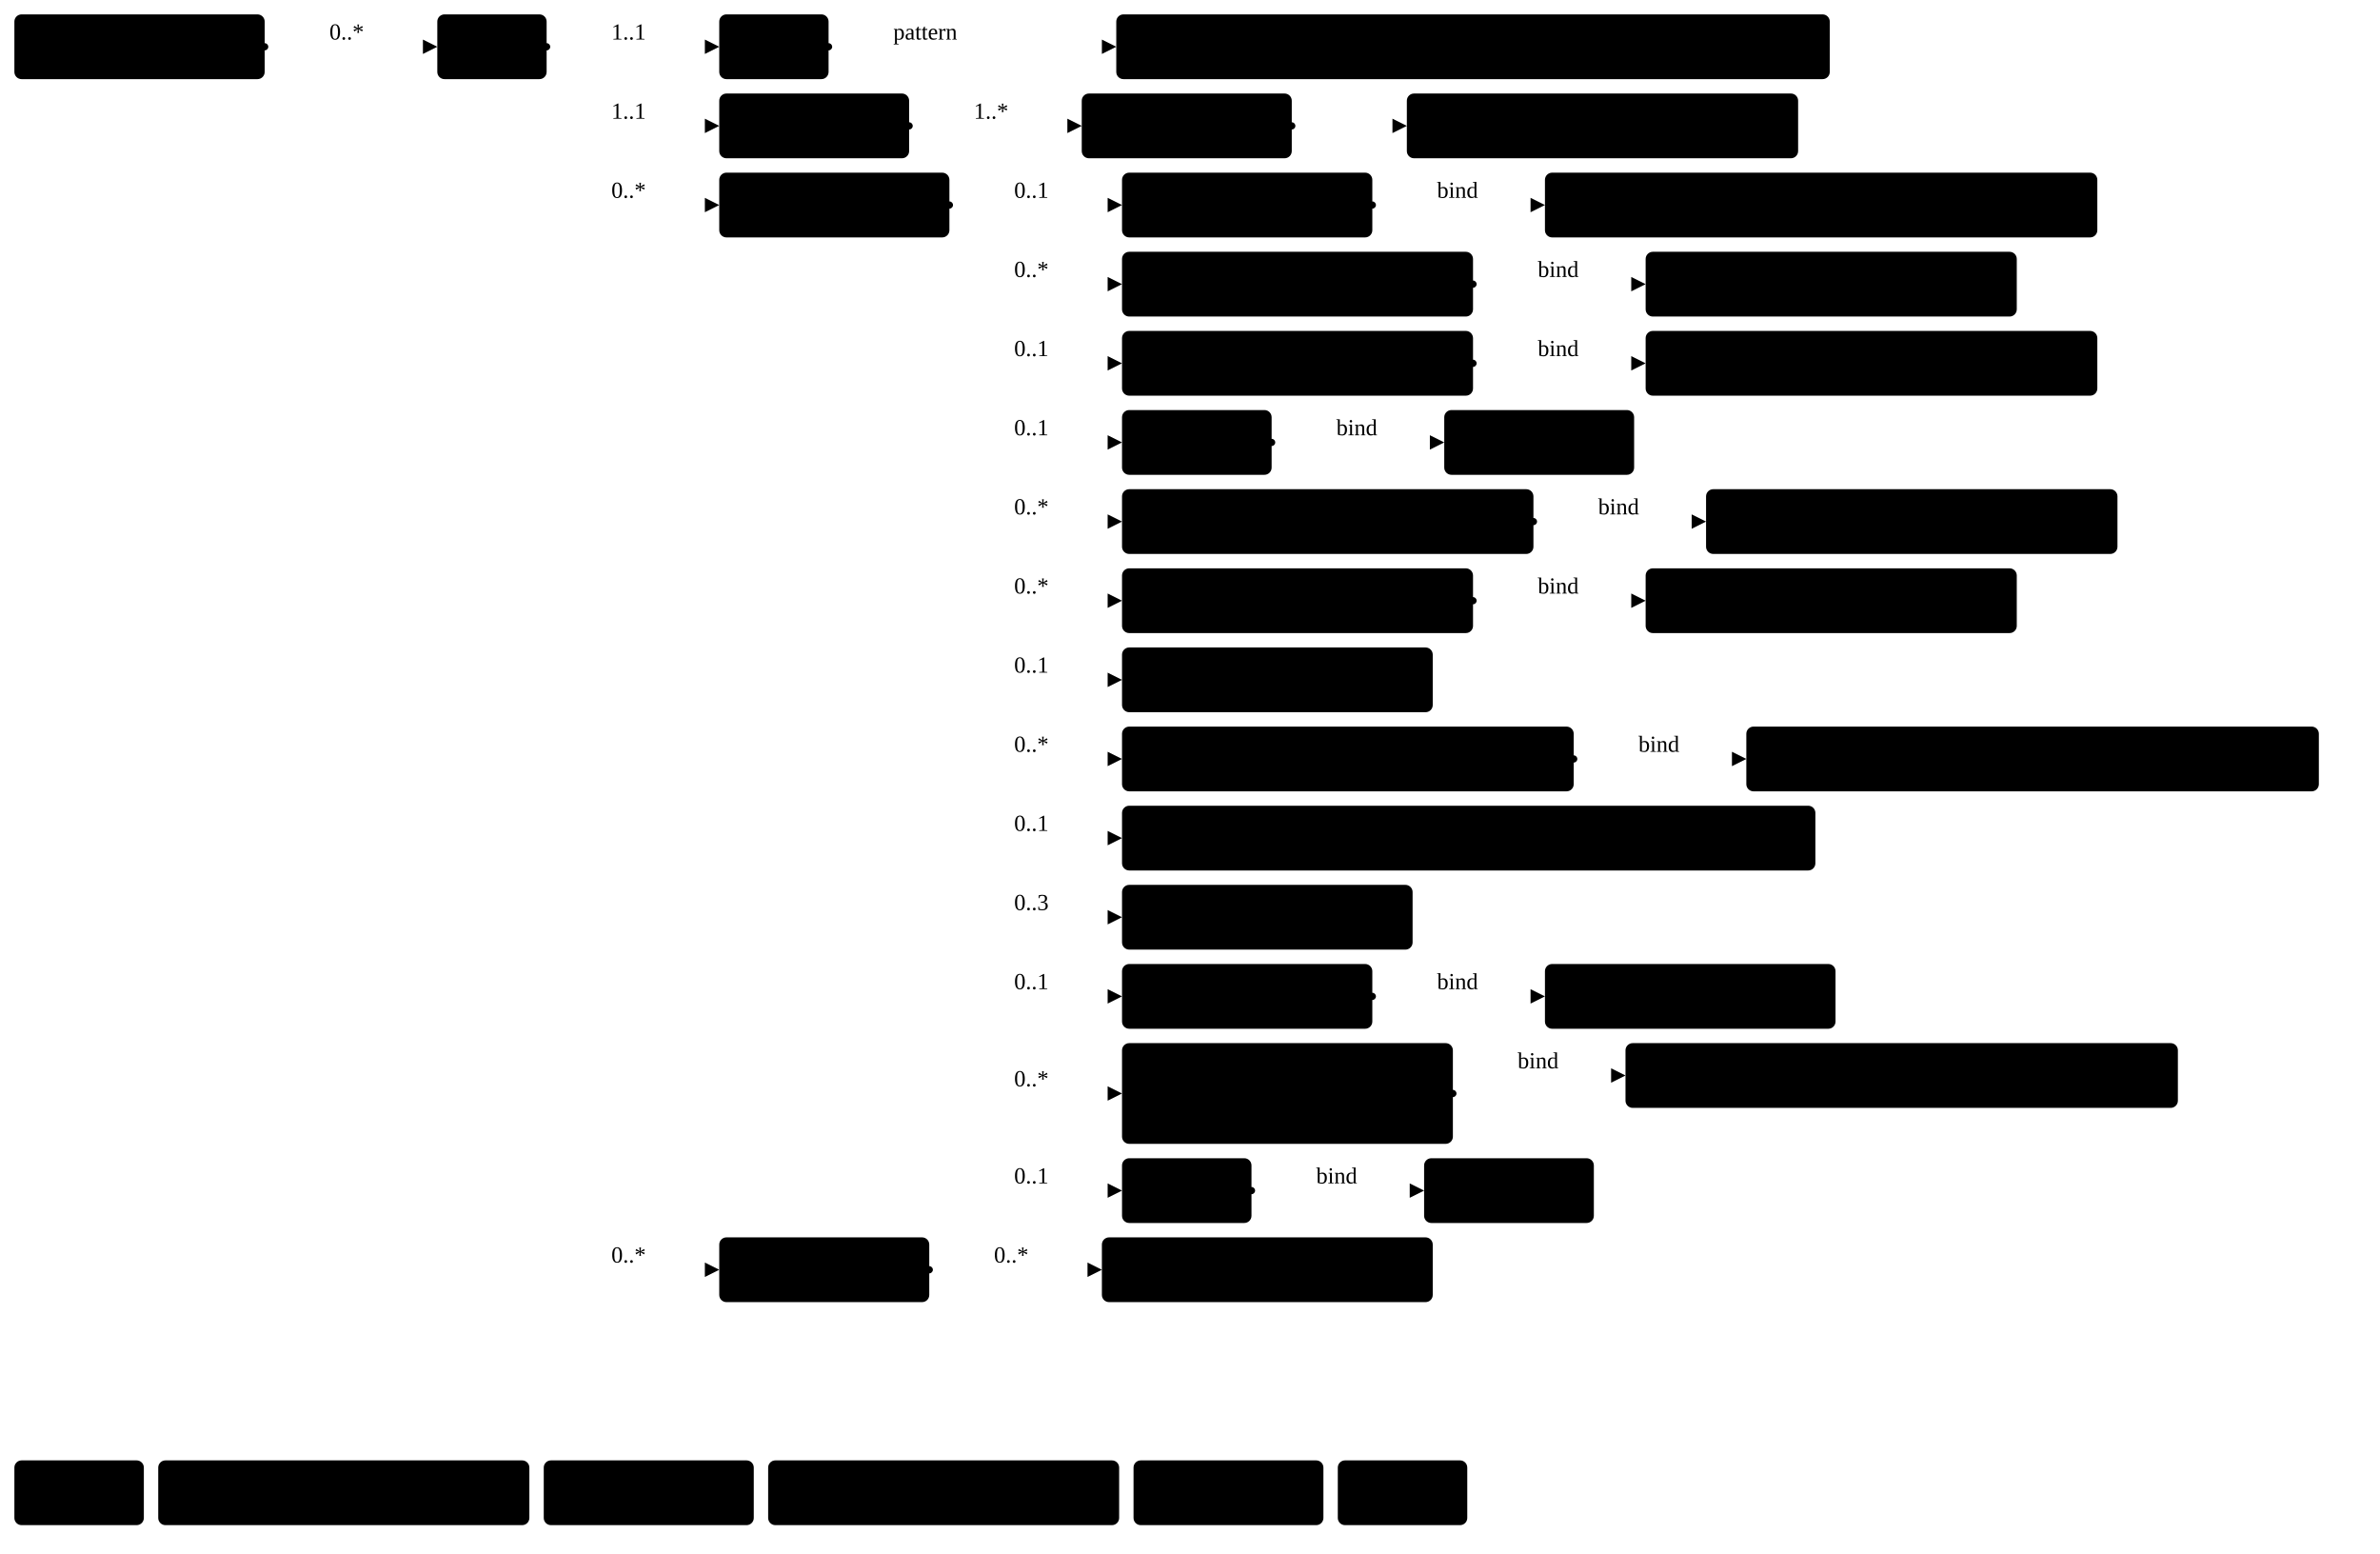
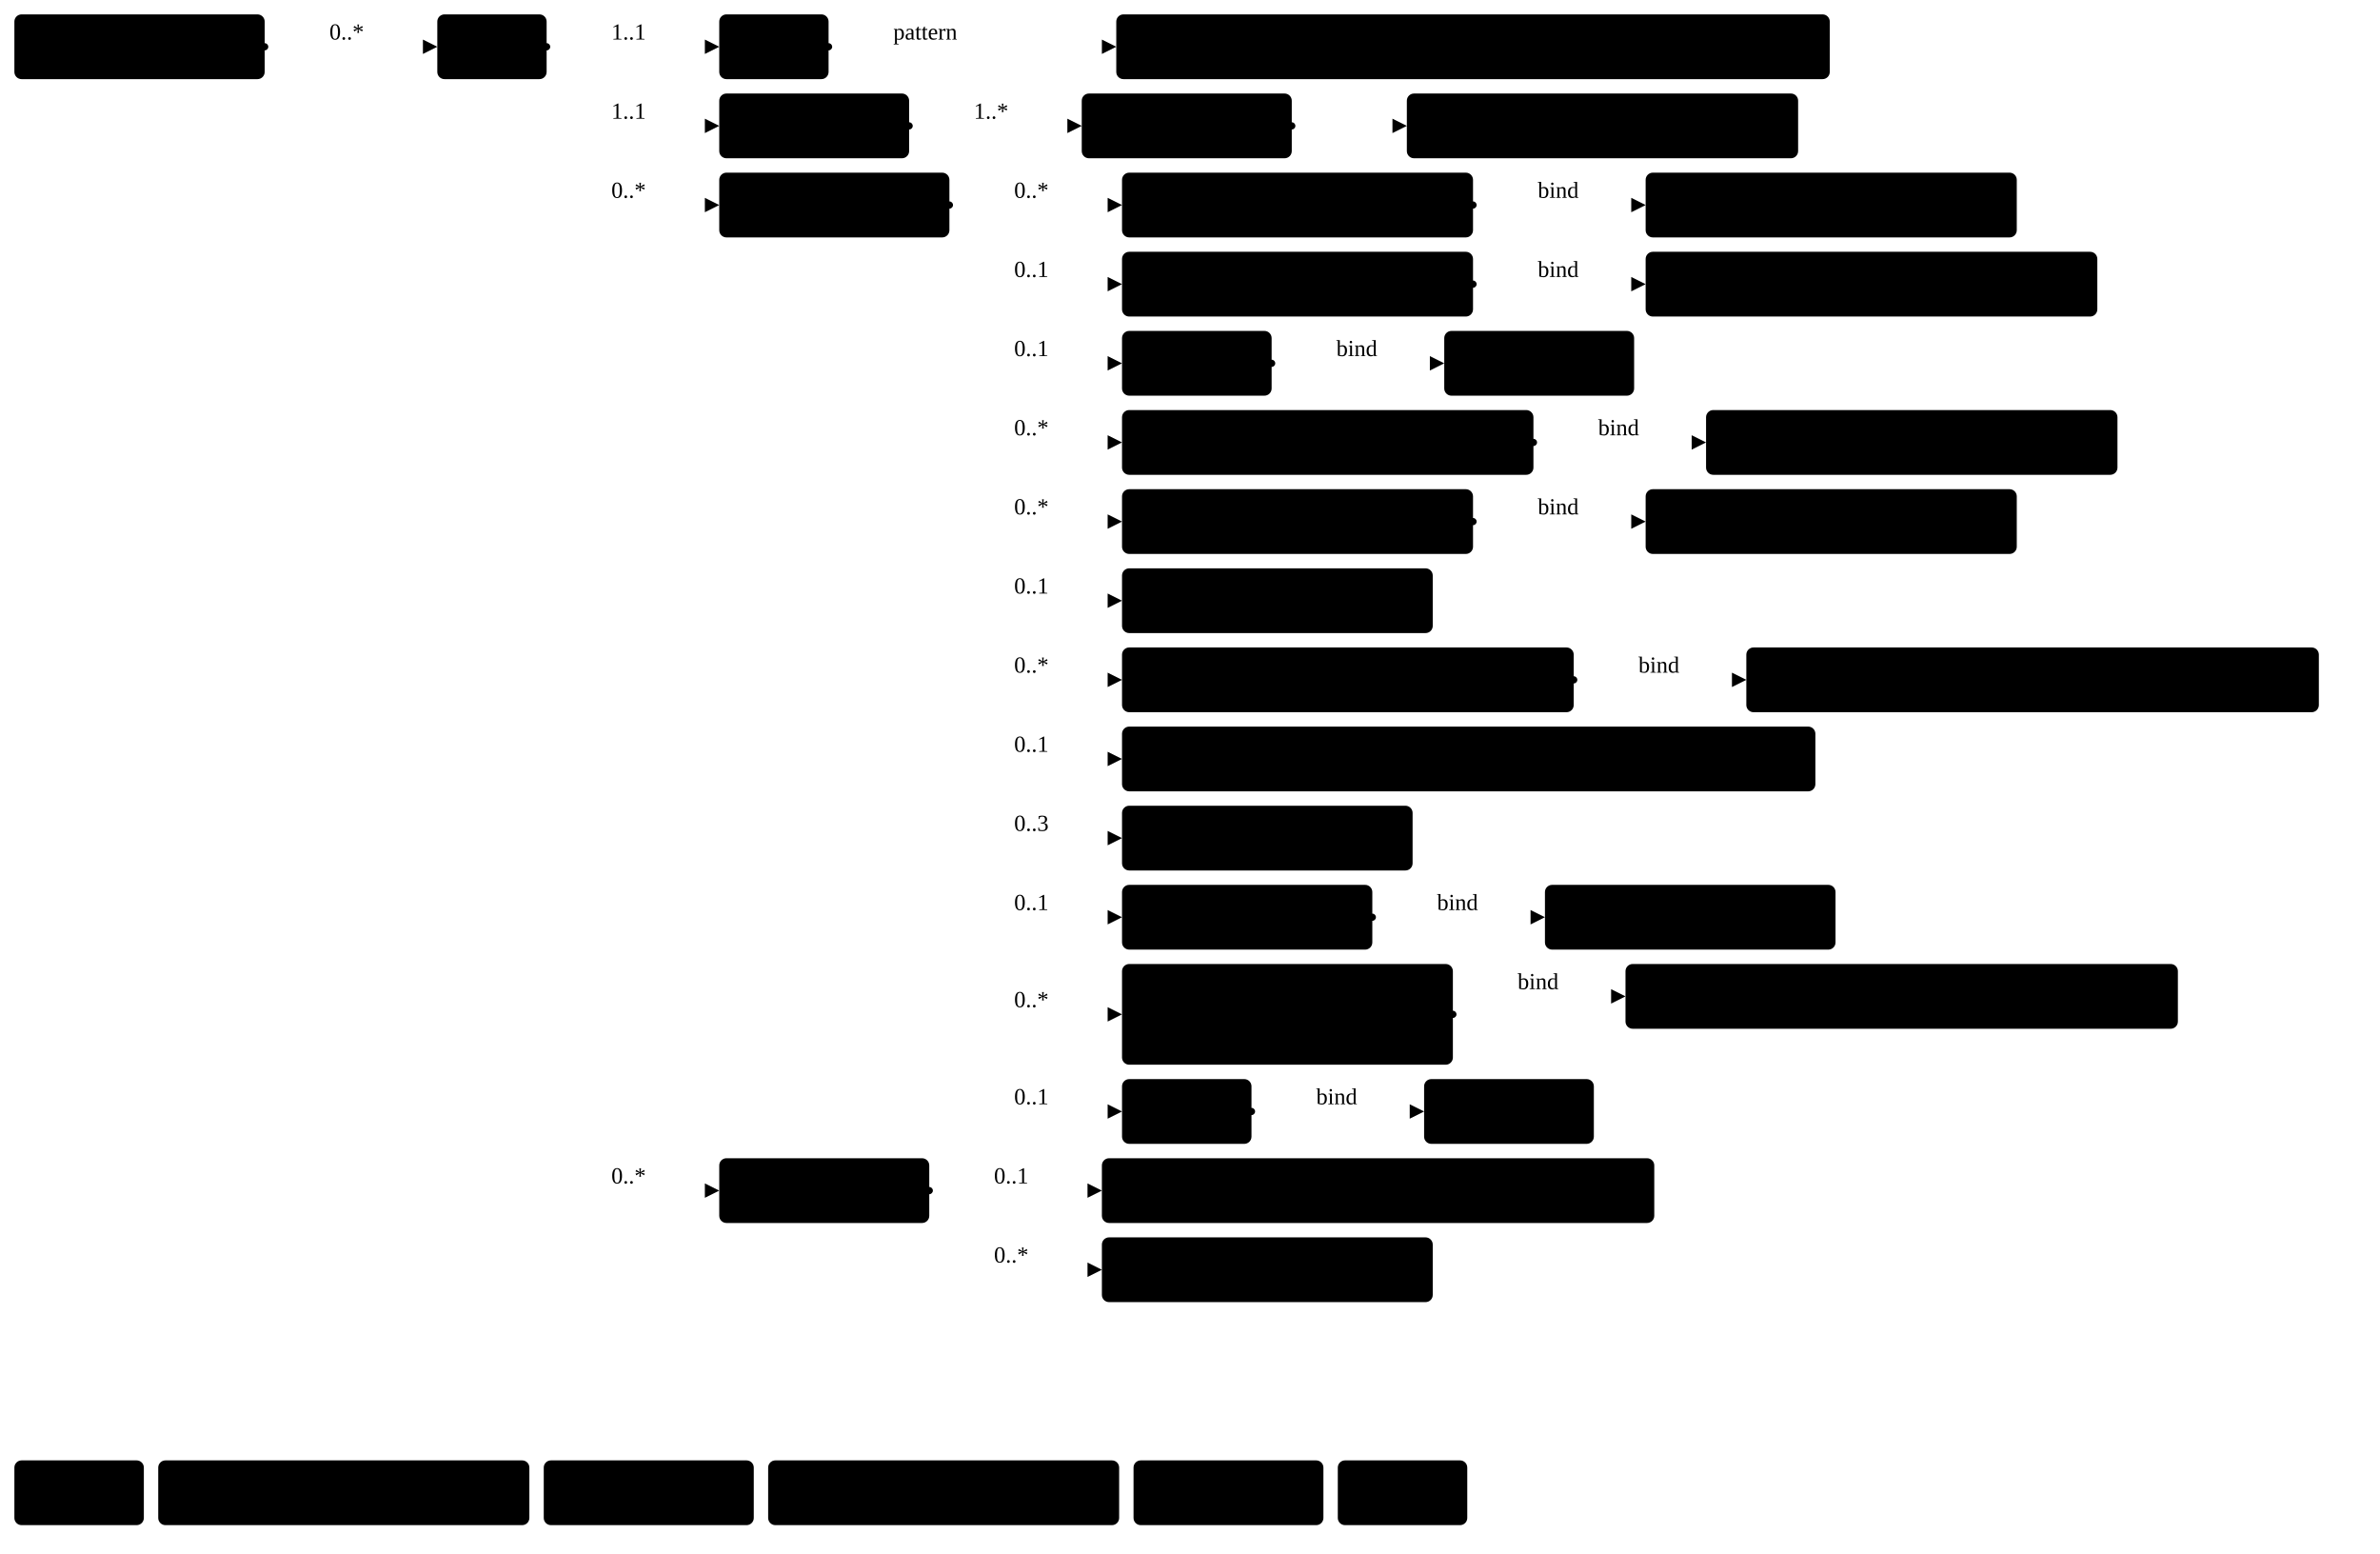
<svg xmlns="http://www.w3.org/2000/svg" version="1.1" width="1240.88" height="810">
  <defs>
    <marker id="arrowStart" markerWidth="3.75" markerHeight="3.75" markerUnits="px" refX="1.88" refY="1.88">
      <circle class="connector" cx="1.88" cy="1.88" r="1.88" />
    </marker>
    <marker id="arrowEnd" markerWidth="7.5" markerHeight="7.5" markerUnits="px" refX="7.5" refY="3.75">
      <polygon class="connector" points="0 0 7.5 3.75 0 7.5" />
    </marker>
  </defs>
  <g>
    <g transform="translate(7.5 7.5)">
      <a href="StructureDefinition-MGFinding.html" target="_top">
        <rect class="profile" x="0" y="0" width="130.5" height="33.75" rx="3.75" ry="3.75" />
      </a>
      <a href="StructureDefinition-MGFinding.html" target="_top">
        <text x="65.25" y="22.5" text-anchor="middle" class="profile">Mg Findings</text>
      </a>
    </g>
    <line class="connector" marker-end="url(#arrowEnd)" x1="168" y1="24.38" x2="228" y2="24.38" />
    <text x="171.75" y="20.62" text-anchor="right" class="lhsText">0..*</text>
    <line class="connector" marker-start="url(#arrowStart)" x1="138" y1="24.38" x2="168" y2="24.38" />
    <line class="connector" x1="168" y1="24.38" x2="168" y2="24.38" />
  </g>
  <g>
    <g transform="translate(228 7.5)">
      <a href="StructureDefinition-AbnormalityDuct.html" target="_top">
        <rect class="focus" x="0" y="0" width="57" height="33.75" rx="3.75" ry="3.75" />
      </a>
      <a href="StructureDefinition-AbnormalityDuct.html" target="_top">
        <text x="28.5" y="22.5" text-anchor="middle" class="focus">Duct</text>
      </a>
    </g>
    <line class="connector" marker-end="url(#arrowEnd)" x1="315" y1="24.38" x2="375" y2="24.38" />
    <text x="318.75" y="20.62" text-anchor="right" class="lhsText">1..1</text>
    <line class="connector" marker-end="url(#arrowEnd)" x1="315" y1="65.62" x2="375" y2="65.62" />
    <text x="318.75" y="61.88" text-anchor="right" class="lhsText">1..1</text>
    <line class="connector" marker-end="url(#arrowEnd)" x1="315" y1="106.88" x2="375" y2="106.88" />
    <text x="318.75" y="103.12" text-anchor="right" class="lhsText">0..*</text>
-     <line class="connector" marker-end="url(#arrowEnd)" x1="315" y1="661.88" x2="375" y2="661.88" />
-     <text x="318.75" y="658.12" text-anchor="right" class="lhsText">0..*</text>
+     <line class="connector" marker-end="url(#arrowEnd)" x1="315" y1="620.62" x2="375" y2="620.62" />
+     <text x="318.75" y="616.88" text-anchor="right" class="lhsText">0..*</text>
    <line class="connector" marker-start="url(#arrowStart)" x1="285" y1="24.38" x2="315" y2="24.38" />
-     <line class="connector" x1="315" y1="24.38" x2="315" y2="661.88" />
+     <line class="connector" x1="315" y1="24.38" x2="315" y2="620.62" />
  </g>
  <g>
    <g transform="translate(375 7.5)">
      <a href="StructureDefinition-AbnormalityDuct-definitions.html#Observation.code" target="_top">
        <rect class="element" x="0" y="0" width="57" height="33.75" rx="3.75" ry="3.75" />
      </a>
      <a href="StructureDefinition-AbnormalityDuct-definitions.html#Observation.code" target="_top">
        <text x="28.5" y="22.5" text-anchor="middle" class="element">Code</text>
      </a>
    </g>
    <line class="connector" marker-end="url(#arrowEnd)" x1="462" y1="24.38" x2="582" y2="24.38" />
    <text x="465.75" y="20.62" text-anchor="right" class="lhsText">pattern </text>
    <line class="connector" marker-start="url(#arrowStart)" x1="432" y1="24.38" x2="462" y2="24.38" />
    <line class="connector" x1="462" y1="24.38" x2="462" y2="24.38" />
  </g>
  <g>
    <g transform="translate(582 7.5)">
      <a href="http://hl7.org/fhir/us/breast-radiology/CodeSystem/ObservationCodesCS" target="_top">
        <rect class="value" x="0" y="0" width="372" height="33.75" rx="3.75" ry="3.75" />
      </a>
      <a href="http://hl7.org/fhir/us/breast-radiology/CodeSystem/ObservationCodesCS" target="_top">
        <text x="186" y="22.5" text-anchor="middle" class="value">ObservationCodesCS#abnormalityCyst</text>
      </a>
    </g>
  </g>
  <g>
    <g transform="translate(375 48.75)">
      <a href="StructureDefinition-AbnormalityDuct-definitions.html#Observation.bodySite" target="_top">
        <rect class="element" x="0" y="0" width="99" height="33.75" rx="3.75" ry="3.75" />
      </a>
      <a href="StructureDefinition-AbnormalityDuct-definitions.html#Observation.bodySite" target="_top">
        <text x="49.5" y="22.5" text-anchor="middle" class="element">BodySite</text>
      </a>
    </g>
    <line class="connector" marker-end="url(#arrowEnd)" x1="504" y1="65.62" x2="564" y2="65.62" />
    <text x="507.75" y="61.88" text-anchor="right" class="lhsText">1..*</text>
    <line class="connector" marker-start="url(#arrowStart)" x1="474" y1="65.62" x2="504" y2="65.62" />
    <line class="connector" x1="504" y1="65.62" x2="504" y2="65.62" />
  </g>
  <g>
    <g transform="translate(564 48.75)">
      <a href="StructureDefinition-AbnormalityDuct-definitions.html#Observation.bodySite.extension" target="_top">
        <rect class="element" x="0" y="0" width="109.5" height="33.75" rx="3.75" ry="3.75" />
      </a>
      <a href="StructureDefinition-AbnormalityDuct-definitions.html#Observation.bodySite.extension" target="_top">
        <text x="54.75" y="22.5" text-anchor="middle" class="element">extension</text>
      </a>
    </g>
    <line class="connector" marker-end="url(#arrowEnd)" x1="703.5" y1="65.62" x2="733.5" y2="65.62" />
    <line class="connector" marker-start="url(#arrowStart)" x1="673.5" y1="65.62" x2="703.5" y2="65.62" />
    <line class="connector" x1="703.5" y1="65.62" x2="703.5" y2="65.62" />
  </g>
  <g>
    <g transform="translate(733.5 48.75)">
      <a href="StructureDefinition-BreastBodyLocationExtension.html" target="_top">
        <rect class="extension" x="0" y="0" width="204" height="33.75" rx="3.75" ry="3.75" />
      </a>
      <a href="StructureDefinition-BreastBodyLocationExtension.html" target="_top">
        <text x="102" y="22.5" text-anchor="middle" class="extension">BreastBodyLocation</text>
      </a>
    </g>
  </g>
  <g>
    <g transform="translate(375 90)">
      <a href="StructureDefinition-AbnormalityDuct-definitions.html#Observation.component" target="_top">
        <rect class="element" x="0" y="0" width="120" height="33.75" rx="3.75" ry="3.75" />
      </a>
      <a href="StructureDefinition-AbnormalityDuct-definitions.html#Observation.component" target="_top">
        <text x="60" y="22.5" text-anchor="middle" class="element">Components</text>
      </a>
    </g>
    <line class="connector" marker-end="url(#arrowEnd)" x1="525" y1="106.88" x2="585" y2="106.88" />
-     <text x="528.75" y="103.12" text-anchor="right" class="lhsText">0..1</text>
+     <text x="528.75" y="103.12" text-anchor="right" class="lhsText">0..*</text>
    <line class="connector" marker-end="url(#arrowEnd)" x1="525" y1="148.12" x2="585" y2="148.12" />
-     <text x="528.75" y="144.38" text-anchor="right" class="lhsText">0..*</text>
+     <text x="528.75" y="144.38" text-anchor="right" class="lhsText">0..1</text>
    <line class="connector" marker-end="url(#arrowEnd)" x1="525" y1="189.38" x2="585" y2="189.38" />
    <text x="528.75" y="185.62" text-anchor="right" class="lhsText">0..1</text>
    <line class="connector" marker-end="url(#arrowEnd)" x1="525" y1="230.62" x2="585" y2="230.62" />
-     <text x="528.75" y="226.88" text-anchor="right" class="lhsText">0..1</text>
+     <text x="528.75" y="226.88" text-anchor="right" class="lhsText">0..*</text>
    <line class="connector" marker-end="url(#arrowEnd)" x1="525" y1="271.88" x2="585" y2="271.88" />
    <text x="528.75" y="268.12" text-anchor="right" class="lhsText">0..*</text>
    <line class="connector" marker-end="url(#arrowEnd)" x1="525" y1="313.12" x2="585" y2="313.12" />
-     <text x="528.75" y="309.38" text-anchor="right" class="lhsText">0..*</text>
+     <text x="528.75" y="309.38" text-anchor="right" class="lhsText">0..1</text>
    <line class="connector" marker-end="url(#arrowEnd)" x1="525" y1="354.38" x2="585" y2="354.38" />
-     <text x="528.75" y="350.62" text-anchor="right" class="lhsText">0..1</text>
+     <text x="528.75" y="350.62" text-anchor="right" class="lhsText">0..*</text>
    <line class="connector" marker-end="url(#arrowEnd)" x1="525" y1="395.62" x2="585" y2="395.62" />
-     <text x="528.75" y="391.88" text-anchor="right" class="lhsText">0..*</text>
+     <text x="528.75" y="391.88" text-anchor="right" class="lhsText">0..1</text>
    <line class="connector" marker-end="url(#arrowEnd)" x1="525" y1="436.88" x2="585" y2="436.88" />
-     <text x="528.75" y="433.12" text-anchor="right" class="lhsText">0..1</text>
+     <text x="528.75" y="433.12" text-anchor="right" class="lhsText">0..3</text>
    <line class="connector" marker-end="url(#arrowEnd)" x1="525" y1="478.12" x2="585" y2="478.12" />
-     <text x="528.75" y="474.38" text-anchor="right" class="lhsText">0..3</text>
-     <line class="connector" marker-end="url(#arrowEnd)" x1="525" y1="519.38" x2="585" y2="519.38" />
-     <text x="528.75" y="515.62" text-anchor="right" class="lhsText">0..1</text>
-     <line class="connector" marker-end="url(#arrowEnd)" x1="525" y1="570" x2="585" y2="570" />
-     <text x="528.75" y="566.25" text-anchor="right" class="lhsText">0..*</text>
-     <line class="connector" marker-end="url(#arrowEnd)" x1="525" y1="620.62" x2="585" y2="620.62" />
-     <text x="528.75" y="616.88" text-anchor="right" class="lhsText">0..1</text>
+     <text x="528.75" y="474.38" text-anchor="right" class="lhsText">0..1</text>
+     <line class="connector" marker-end="url(#arrowEnd)" x1="525" y1="528.75" x2="585" y2="528.75" />
+     <text x="528.75" y="525" text-anchor="right" class="lhsText">0..*</text>
+     <line class="connector" marker-end="url(#arrowEnd)" x1="525" y1="579.38" x2="585" y2="579.38" />
+     <text x="528.75" y="575.62" text-anchor="right" class="lhsText">0..1</text>
    <line class="connector" marker-start="url(#arrowStart)" x1="495" y1="106.88" x2="525" y2="106.88" />
-     <line class="connector" x1="525" y1="106.88" x2="525" y2="620.62" />
+     <line class="connector" x1="525" y1="106.88" x2="525" y2="579.38" />
  </g>
  <g>
    <g transform="translate(585 90)">
-       <a href="StructureDefinition-AbnormalityDuct-definitions.html#Observation.component:biRadsAssessmentCategory" target="_top">
-         <rect class="element" x="0" y="0" width="130.5" height="33.75" rx="3.75" ry="3.75" />
-       </a>
-       <a href="StructureDefinition-AbnormalityDuct-definitions.html#Observation.component:biRadsAssessmentCategory" target="_top">
-         <text x="65.25" y="22.5" text-anchor="middle" class="element">BiRads Code</text>
-       </a>
-     </g>
-     <line class="connector" marker-end="url(#arrowEnd)" x1="745.5" y1="106.88" x2="805.5" y2="106.88" />
-     <text x="749.25" y="103.12" text-anchor="right" class="lhsText">bind</text>
-     <line class="connector" marker-start="url(#arrowStart)" x1="715.5" y1="106.88" x2="745.5" y2="106.88" />
-     <line class="connector" x1="745.5" y1="106.88" x2="745.5" y2="106.88" />
-   </g>
-   <g>
-     <g transform="translate(805.5 90)">
-       <a href="ValueSet-BiRadsAssessmentCategoryVS.html" target="_top">
-         <rect class="valueSet" x="0" y="0" width="288" height="33.75" rx="3.75" ry="3.75" />
-       </a>
-       <a href="ValueSet-BiRadsAssessmentCategoryVS.html" target="_top">
-         <text x="144" y="22.5" text-anchor="middle" class="valueSet">BiRadsAssessmentCategoryVS</text>
-       </a>
-     </g>
-   </g>
-   <g>
-     <g transform="translate(585 131.25)">
      <a href="StructureDefinition-AbnormalityDuct-definitions.html#Observation.component:correspondsWith" target="_top">
        <rect class="element" x="0" y="0" width="183" height="33.75" rx="3.75" ry="3.75" />
      </a>
      <a href="StructureDefinition-AbnormalityDuct-definitions.html#Observation.component:correspondsWith" target="_top">
        <text x="91.5" y="22.5" text-anchor="middle" class="element">Corresponds With</text>
+       </a>
+     </g>
+     <line class="connector" marker-end="url(#arrowEnd)" x1="798" y1="106.88" x2="858" y2="106.88" />
+     <text x="801.75" y="103.12" text-anchor="right" class="lhsText">bind</text>
+     <line class="connector" marker-start="url(#arrowStart)" x1="768" y1="106.88" x2="798" y2="106.88" />
+     <line class="connector" x1="798" y1="106.88" x2="798" y2="106.88" />
+   </g>
+   <g>
+     <g transform="translate(858 90)">
+       <a href="ValueSet-CorrespondsWithVS.html" target="_top">
+         <rect class="valueSet" x="0" y="0" width="193.5" height="33.75" rx="3.75" ry="3.75" />
+       </a>
+       <a href="ValueSet-CorrespondsWithVS.html" target="_top">
+         <text x="96.75" y="22.5" text-anchor="middle" class="valueSet">CorrespondsWithVS</text>
+       </a>
+     </g>
+   </g>
+   <g>
+     <g transform="translate(585 131.25)">
+       <a href="StructureDefinition-AbnormalityDuct-definitions.html#Observation.component:ductType" target="_top">
+         <rect class="element" x="0" y="0" width="183" height="33.75" rx="3.75" ry="3.75" />
+       </a>
+       <a href="StructureDefinition-AbnormalityDuct-definitions.html#Observation.component:ductType" target="_top">
+         <text x="91.5" y="22.5" text-anchor="middle" class="element">Duct Abnormality</text>
      </a>
    </g>
    <line class="connector" marker-end="url(#arrowEnd)" x1="798" y1="148.12" x2="858" y2="148.12" />
    <text x="801.75" y="144.38" text-anchor="right" class="lhsText">bind</text>
    <line class="connector" marker-start="url(#arrowStart)" x1="768" y1="148.12" x2="798" y2="148.12" />
    <line class="connector" x1="798" y1="148.12" x2="798" y2="148.12" />
  </g>
  <g>
    <g transform="translate(858 131.25)">
-       <a href="ValueSet-CorrespondsWithVS.html" target="_top">
-         <rect class="valueSet" x="0" y="0" width="193.5" height="33.75" rx="3.75" ry="3.75" />
-       </a>
-       <a href="ValueSet-CorrespondsWithVS.html" target="_top">
-         <text x="96.75" y="22.5" text-anchor="middle" class="valueSet">CorrespondsWithVS</text>
-       </a>
-     </g>
-   </g>
-   <g>
-     <g transform="translate(585 172.5)">
-       <a href="StructureDefinition-AbnormalityDuct-definitions.html#Observation.component:ductType" target="_top">
-         <rect class="element" x="0" y="0" width="183" height="33.75" rx="3.75" ry="3.75" />
-       </a>
-       <a href="StructureDefinition-AbnormalityDuct-definitions.html#Observation.component:ductType" target="_top">
-         <text x="91.5" y="22.5" text-anchor="middle" class="element">Duct Abnormality</text>
-       </a>
-     </g>
-     <line class="connector" marker-end="url(#arrowEnd)" x1="798" y1="189.38" x2="858" y2="189.38" />
-     <text x="801.75" y="185.62" text-anchor="right" class="lhsText">bind</text>
-     <line class="connector" marker-start="url(#arrowStart)" x1="768" y1="189.38" x2="798" y2="189.38" />
-     <line class="connector" x1="798" y1="189.38" x2="798" y2="189.38" />
-   </g>
-   <g>
-     <g transform="translate(858 172.5)">
      <a href="ValueSet-AbnormalityDuctTypeVS.html" target="_top">
        <rect class="valueSet" x="0" y="0" width="235.5" height="33.75" rx="3.75" ry="3.75" />
      </a>
      <a href="ValueSet-AbnormalityDuctTypeVS.html" target="_top">
        <text x="117.75" y="22.5" text-anchor="middle" class="valueSet">AbnormalityDuctTypeVS</text>
      </a>
    </g>
  </g>
  <g>
-     <g transform="translate(585 213.75)">
+     <g transform="translate(585 172.5)">
      <a href="StructureDefinition-AbnormalityDuct-definitions.html#Observation.component:margin" target="_top">
        <rect class="element" x="0" y="0" width="78" height="33.75" rx="3.75" ry="3.75" />
      </a>
      <a href="StructureDefinition-AbnormalityDuct-definitions.html#Observation.component:margin" target="_top">
        <text x="39" y="22.5" text-anchor="middle" class="element">Margin</text>
      </a>
    </g>
-     <line class="connector" marker-end="url(#arrowEnd)" x1="693" y1="230.62" x2="753" y2="230.62" />
-     <text x="696.75" y="226.88" text-anchor="right" class="lhsText">bind</text>
-     <line class="connector" marker-start="url(#arrowStart)" x1="663" y1="230.62" x2="693" y2="230.62" />
-     <line class="connector" x1="693" y1="230.62" x2="693" y2="230.62" />
-   </g>
-   <g>
-     <g transform="translate(753 213.75)">
+     <line class="connector" marker-end="url(#arrowEnd)" x1="693" y1="189.38" x2="753" y2="189.38" />
+     <text x="696.75" y="185.62" text-anchor="right" class="lhsText">bind</text>
+     <line class="connector" marker-start="url(#arrowStart)" x1="663" y1="189.38" x2="693" y2="189.38" />
+     <line class="connector" x1="693" y1="189.38" x2="693" y2="189.38" />
+   </g>
+   <g>
+     <g transform="translate(753 172.5)">
      <a href="ValueSet-MarginVS.html" target="_top">
        <rect class="valueSet" x="0" y="0" width="99" height="33.75" rx="3.75" ry="3.75" />
      </a>
      <a href="ValueSet-MarginVS.html" target="_top">
        <text x="49.5" y="22.5" text-anchor="middle" class="valueSet">MarginVS</text>
      </a>
    </g>
  </g>
  <g>
-     <g transform="translate(585 255)">
+     <g transform="translate(585 213.75)">
      <a href="StructureDefinition-AbnormalityDuct-definitions.html#Observation.component:notPreviouslySeen" target="_top">
        <rect class="element" x="0" y="0" width="214.5" height="33.75" rx="3.75" ry="3.75" />
      </a>
      <a href="StructureDefinition-AbnormalityDuct-definitions.html#Observation.component:notPreviouslySeen" target="_top">
        <text x="107.25" y="22.5" text-anchor="middle" class="element">Not Previously Seen</text>
      </a>
    </g>
-     <line class="connector" marker-end="url(#arrowEnd)" x1="829.5" y1="271.88" x2="889.5" y2="271.88" />
-     <text x="833.25" y="268.12" text-anchor="right" class="lhsText">bind</text>
-     <line class="connector" marker-start="url(#arrowStart)" x1="799.5" y1="271.88" x2="829.5" y2="271.88" />
-     <line class="connector" x1="829.5" y1="271.88" x2="829.5" y2="271.88" />
-   </g>
-   <g>
-     <g transform="translate(889.5 255)">
+     <line class="connector" marker-end="url(#arrowEnd)" x1="829.5" y1="230.62" x2="889.5" y2="230.62" />
+     <text x="833.25" y="226.88" text-anchor="right" class="lhsText">bind</text>
+     <line class="connector" marker-start="url(#arrowStart)" x1="799.5" y1="230.62" x2="829.5" y2="230.62" />
+     <line class="connector" x1="829.5" y1="230.62" x2="829.5" y2="230.62" />
+   </g>
+   <g>
+     <g transform="translate(889.5 213.75)">
      <a href="ValueSet-NotPreviouslySeenVS.html" target="_top">
        <rect class="valueSet" x="0" y="0" width="214.5" height="33.75" rx="3.75" ry="3.75" />
      </a>
      <a href="ValueSet-NotPreviouslySeenVS.html" target="_top">
        <text x="107.25" y="22.5" text-anchor="middle" class="valueSet">NotPreviouslySeenVS</text>
      </a>
    </g>
  </g>
  <g>
-     <g transform="translate(585 296.25)">
+     <g transform="translate(585 255)">
      <a href="StructureDefinition-AbnormalityDuct-definitions.html#Observation.component:obsChanges" target="_top">
        <rect class="element" x="0" y="0" width="183" height="33.75" rx="3.75" ry="3.75" />
      </a>
      <a href="StructureDefinition-AbnormalityDuct-definitions.html#Observation.component:obsChanges" target="_top">
        <text x="91.5" y="22.5" text-anchor="middle" class="element">Observed Changes</text>
      </a>
    </g>
-     <line class="connector" marker-end="url(#arrowEnd)" x1="798" y1="313.12" x2="858" y2="313.12" />
-     <text x="801.75" y="309.38" text-anchor="right" class="lhsText">bind</text>
-     <line class="connector" marker-start="url(#arrowStart)" x1="768" y1="313.12" x2="798" y2="313.12" />
-     <line class="connector" x1="798" y1="313.12" x2="798" y2="313.12" />
-   </g>
-   <g>
-     <g transform="translate(858 296.25)">
+     <line class="connector" marker-end="url(#arrowEnd)" x1="798" y1="271.88" x2="858" y2="271.88" />
+     <text x="801.75" y="268.12" text-anchor="right" class="lhsText">bind</text>
+     <line class="connector" marker-start="url(#arrowStart)" x1="768" y1="271.88" x2="798" y2="271.88" />
+     <line class="connector" x1="798" y1="271.88" x2="798" y2="271.88" />
+   </g>
+   <g>
+     <g transform="translate(858 255)">
      <a href="ValueSet-ObservedChangesVS.html" target="_top">
        <rect class="valueSet" x="0" y="0" width="193.5" height="33.75" rx="3.75" ry="3.75" />
      </a>
      <a href="ValueSet-ObservedChangesVS.html" target="_top">
        <text x="96.75" y="22.5" text-anchor="middle" class="valueSet">ObservedChangesVS</text>
      </a>
    </g>
  </g>
  <g>
-     <g transform="translate(585 337.5)">
+     <g transform="translate(585 296.25)">
      <a href="StructureDefinition-AbnormalityDuct-definitions.html#Observation.component:observedCount" target="_top">
        <rect class="element" x="0" y="0" width="162" height="33.75" rx="3.75" ry="3.75" />
      </a>
      <a href="StructureDefinition-AbnormalityDuct-definitions.html#Observation.component:observedCount" target="_top">
        <text x="81" y="22.5" text-anchor="middle" class="element">Observed Count</text>
      </a>
    </g>
  </g>
  <g>
-     <g transform="translate(585 378.75)">
+     <g transform="translate(585 337.5)">
      <a href="StructureDefinition-AbnormalityDuct-definitions.html#Observation.component:obsDistribution" target="_top">
        <rect class="element" x="0" y="0" width="235.5" height="33.75" rx="3.75" ry="3.75" />
      </a>
      <a href="StructureDefinition-AbnormalityDuct-definitions.html#Observation.component:obsDistribution" target="_top">
        <text x="117.75" y="22.5" text-anchor="middle" class="element">Observed Distribution</text>
      </a>
    </g>
-     <line class="connector" marker-end="url(#arrowEnd)" x1="850.5" y1="395.62" x2="910.5" y2="395.62" />
-     <text x="854.25" y="391.88" text-anchor="right" class="lhsText">bind</text>
-     <line class="connector" marker-start="url(#arrowStart)" x1="820.5" y1="395.62" x2="850.5" y2="395.62" />
-     <line class="connector" x1="850.5" y1="395.62" x2="850.5" y2="395.62" />
-   </g>
-   <g>
-     <g transform="translate(910.5 378.75)">
+     <line class="connector" marker-end="url(#arrowEnd)" x1="850.5" y1="354.38" x2="910.5" y2="354.38" />
+     <text x="854.25" y="350.62" text-anchor="right" class="lhsText">bind</text>
+     <line class="connector" marker-start="url(#arrowStart)" x1="820.5" y1="354.38" x2="850.5" y2="354.38" />
+     <line class="connector" x1="850.5" y1="354.38" x2="850.5" y2="354.38" />
+   </g>
+   <g>
+     <g transform="translate(910.5 337.5)">
      <a href="ValueSet-CalcificationDistributionVS.html" target="_top">
        <rect class="valueSet" x="0" y="0" width="298.5" height="33.75" rx="3.75" ry="3.75" />
      </a>
      <a href="ValueSet-CalcificationDistributionVS.html" target="_top">
        <text x="149.25" y="22.5" text-anchor="middle" class="valueSet">CalcificationDistributionVS</text>
      </a>
    </g>
  </g>
  <g>
-     <g transform="translate(585 420)">
+     <g transform="translate(585 378.75)">
      <a href="StructureDefinition-AbnormalityDuct-definitions.html#Observation.component:obsDistRegionSize" target="_top">
        <rect class="element" x="0" y="0" width="361.5" height="33.75" rx="3.75" ry="3.75" />
      </a>
      <a href="StructureDefinition-AbnormalityDuct-definitions.html#Observation.component:obsDistRegionSize" target="_top">
        <text x="180.75" y="22.5" text-anchor="middle" class="element">Observed Distribution Region Size</text>
      </a>
    </g>
  </g>
  <g>
-     <g transform="translate(585 461.25)">
+     <g transform="translate(585 420)">
      <a href="StructureDefinition-AbnormalityDuct-definitions.html#Observation.component:obsSize" target="_top">
        <rect class="element" x="0" y="0" width="151.5" height="33.75" rx="3.75" ry="3.75" />
      </a>
      <a href="StructureDefinition-AbnormalityDuct-definitions.html#Observation.component:obsSize" target="_top">
        <text x="75.75" y="22.5" text-anchor="middle" class="element">Observed Size</text>
      </a>
    </g>
  </g>
  <g>
-     <g transform="translate(585 502.5)">
+     <g transform="translate(585 461.25)">
      <a href="StructureDefinition-AbnormalityDuct-definitions.html#Observation.component:orientation" target="_top">
        <rect class="element" x="0" y="0" width="130.5" height="33.75" rx="3.75" ry="3.75" />
      </a>
      <a href="StructureDefinition-AbnormalityDuct-definitions.html#Observation.component:orientation" target="_top">
        <text x="65.25" y="22.5" text-anchor="middle" class="element">Orientation</text>
      </a>
    </g>
-     <line class="connector" marker-end="url(#arrowEnd)" x1="745.5" y1="519.38" x2="805.5" y2="519.38" />
-     <text x="749.25" y="515.62" text-anchor="right" class="lhsText">bind</text>
-     <line class="connector" marker-start="url(#arrowStart)" x1="715.5" y1="519.38" x2="745.5" y2="519.38" />
-     <line class="connector" x1="745.5" y1="519.38" x2="745.5" y2="519.38" />
-   </g>
-   <g>
-     <g transform="translate(805.5 502.5)">
+     <line class="connector" marker-end="url(#arrowEnd)" x1="745.5" y1="478.12" x2="805.5" y2="478.12" />
+     <text x="749.25" y="474.38" text-anchor="right" class="lhsText">bind</text>
+     <line class="connector" marker-start="url(#arrowStart)" x1="715.5" y1="478.12" x2="745.5" y2="478.12" />
+     <line class="connector" x1="745.5" y1="478.12" x2="745.5" y2="478.12" />
+   </g>
+   <g>
+     <g transform="translate(805.5 461.25)">
      <a href="ValueSet-OrientationVS.html" target="_top">
        <rect class="valueSet" x="0" y="0" width="151.5" height="33.75" rx="3.75" ry="3.75" />
      </a>
      <a href="ValueSet-OrientationVS.html" target="_top">
        <text x="75.75" y="22.5" text-anchor="middle" class="valueSet">OrientationVS</text>
      </a>
    </g>
  </g>
  <g>
-     <g transform="translate(585 543.75)">
+     <g transform="translate(585 502.5)">
      <a href="StructureDefinition-AbnormalityDuct-definitions.html#Observation.component:prevDemBy" target="_top">
        <rect class="element" x="0" y="0" width="172.5" height="52.5" rx="3.75" ry="3.75" />
      </a>
      <a href="StructureDefinition-AbnormalityDuct-definitions.html#Observation.component:prevDemBy" target="_top">
        <text x="86.25" y="22.5" text-anchor="middle" class="element">Previously</text>
      </a>
      <a href="StructureDefinition-AbnormalityDuct-definitions.html#Observation.component:prevDemBy" target="_top">
        <text x="86.25" y="41.25" text-anchor="middle" class="element">Demonstrated by</text>
      </a>
    </g>
-     <line class="connector" marker-end="url(#arrowEnd)" x1="787.5" y1="560.62" x2="847.5" y2="560.62" />
-     <text x="791.25" y="556.88" text-anchor="right" class="lhsText">bind</text>
-     <line class="connector" marker-start="url(#arrowStart)" x1="757.5" y1="570" x2="787.5" y2="570" />
-     <line class="connector" x1="787.5" y1="560.62" x2="787.5" y2="570" />
-   </g>
-   <g>
-     <g transform="translate(847.5 543.75)">
+     <line class="connector" marker-end="url(#arrowEnd)" x1="787.5" y1="519.38" x2="847.5" y2="519.38" />
+     <text x="791.25" y="515.62" text-anchor="right" class="lhsText">bind</text>
+     <line class="connector" marker-start="url(#arrowStart)" x1="757.5" y1="528.75" x2="787.5" y2="528.75" />
+     <line class="connector" x1="787.5" y1="519.38" x2="787.5" y2="528.75" />
+   </g>
+   <g>
+     <g transform="translate(847.5 502.5)">
      <a href="ValueSet-PreviouslyDemonstratedByVS.html" target="_top">
        <rect class="valueSet" x="0" y="0" width="288" height="33.75" rx="3.75" ry="3.75" />
      </a>
      <a href="ValueSet-PreviouslyDemonstratedByVS.html" target="_top">
        <text x="144" y="22.5" text-anchor="middle" class="valueSet">PreviouslyDemonstratedByVS</text>
      </a>
    </g>
  </g>
  <g>
-     <g transform="translate(585 603.75)">
+     <g transform="translate(585 562.5)">
      <a href="StructureDefinition-AbnormalityDuct-definitions.html#Observation.component:shape" target="_top">
        <rect class="element" x="0" y="0" width="67.5" height="33.75" rx="3.75" ry="3.75" />
      </a>
      <a href="StructureDefinition-AbnormalityDuct-definitions.html#Observation.component:shape" target="_top">
        <text x="33.75" y="22.5" text-anchor="middle" class="element">Shape</text>
      </a>
    </g>
-     <line class="connector" marker-end="url(#arrowEnd)" x1="682.5" y1="620.62" x2="742.5" y2="620.62" />
-     <text x="686.25" y="616.88" text-anchor="right" class="lhsText">bind</text>
-     <line class="connector" marker-start="url(#arrowStart)" x1="652.5" y1="620.62" x2="682.5" y2="620.62" />
-     <line class="connector" x1="682.5" y1="620.62" x2="682.5" y2="620.62" />
-   </g>
-   <g>
-     <g transform="translate(742.5 603.75)">
+     <line class="connector" marker-end="url(#arrowEnd)" x1="682.5" y1="579.38" x2="742.5" y2="579.38" />
+     <text x="686.25" y="575.62" text-anchor="right" class="lhsText">bind</text>
+     <line class="connector" marker-start="url(#arrowStart)" x1="652.5" y1="579.38" x2="682.5" y2="579.38" />
+     <line class="connector" x1="682.5" y1="579.38" x2="682.5" y2="579.38" />
+   </g>
+   <g>
+     <g transform="translate(742.5 562.5)">
      <a href="ValueSet-ShapeVS.html" target="_top">
        <rect class="valueSet" x="0" y="0" width="88.5" height="33.75" rx="3.75" ry="3.75" />
      </a>
      <a href="ValueSet-ShapeVS.html" target="_top">
        <text x="44.25" y="22.5" text-anchor="middle" class="valueSet">ShapeVS</text>
      </a>
    </g>
  </g>
  <g>
-     <g transform="translate(375 645)">
+     <g transform="translate(375 603.75)">
      <a href="StructureDefinition-AbnormalityDuct-definitions.html#Observation.hasMember" target="_top">
        <rect class="element" x="0" y="0" width="109.5" height="33.75" rx="3.75" ry="3.75" />
      </a>
      <a href="StructureDefinition-AbnormalityDuct-definitions.html#Observation.hasMember" target="_top">
        <text x="54.75" y="22.5" text-anchor="middle" class="element">HasMember</text>
      </a>
    </g>
+     <line class="connector" marker-end="url(#arrowEnd)" x1="514.5" y1="620.62" x2="574.5" y2="620.62" />
+     <text x="518.25" y="616.88" text-anchor="right" class="lhsText">0..1</text>
    <line class="connector" marker-end="url(#arrowEnd)" x1="514.5" y1="661.88" x2="574.5" y2="661.88" />
    <text x="518.25" y="658.12" text-anchor="right" class="lhsText">0..*</text>
-     <line class="connector" marker-start="url(#arrowStart)" x1="484.5" y1="661.88" x2="514.5" y2="661.88" />
-     <line class="connector" x1="514.5" y1="661.88" x2="514.5" y2="661.88" />
+     <line class="connector" marker-start="url(#arrowStart)" x1="484.5" y1="620.62" x2="514.5" y2="620.62" />
+     <line class="connector" x1="514.5" y1="620.62" x2="514.5" y2="661.88" />
+   </g>
+   <g>
+     <g transform="translate(574.5 603.75)">
+       <a href="StructureDefinition-BreastAssessmentCategory.html" target="_top">
+         <rect class="profile" x="0" y="0" width="288" height="33.75" rx="3.75" ry="3.75" />
+       </a>
+       <a href="StructureDefinition-BreastAssessmentCategory.html" target="_top">
+         <text x="144" y="22.5" text-anchor="middle" class="profile">Breast Assessment Category</text>
+       </a>
+     </g>
  </g>
  <g>
    <g transform="translate(574.5 645)">
      <a href="StructureDefinition-ConsistentWith.html" target="_top">
        <rect class="profile" x="0" y="0" width="172.5" height="33.75" rx="3.75" ry="3.75" />
      </a>
      <a href="StructureDefinition-ConsistentWith.html" target="_top">
        <text x="86.25" y="22.5" text-anchor="middle" class="profile">Consistent With</text>
      </a>
    </g>
  </g>
  <g>
    <g transform="translate(7.5 761.25)">
      <rect class="focus" x="0" y="0" width="67.5" height="33.75" rx="3.75" ry="3.75" />
      <text x="33.75" y="22.5" text-anchor="middle" class="focus">Focus</text>
    </g>
    <g transform="translate(82.5 761.25)">
      <rect class="profile" x="0" y="0" width="193.5" height="33.75" rx="3.75" ry="3.75" />
      <text x="96.75" y="22.5" text-anchor="middle" class="profile">Profiled Resource</text>
    </g>
    <g transform="translate(283.5 761.25)">
      <rect class="extension" x="0" y="0" width="109.5" height="33.75" rx="3.75" ry="3.75" />
      <text x="54.75" y="22.5" text-anchor="middle" class="extension">Extension</text>
    </g>
    <g transform="translate(400.5 761.25)">
      <rect class="element" x="0" y="0" width="183" height="33.75" rx="3.75" ry="3.75" />
      <text x="91.5" y="22.5" text-anchor="middle" class="element">Resource Element</text>
    </g>
    <g transform="translate(591 761.25)">
      <rect class="valueSet" x="0" y="0" width="99" height="33.75" rx="3.75" ry="3.75" />
      <text x="49.5" y="22.5" text-anchor="middle" class="valueSet">ValueSet</text>
    </g>
    <g transform="translate(697.5 761.25)">
      <rect class="value" x="0" y="0" width="67.5" height="33.75" rx="3.75" ry="3.75" />
      <text x="33.75" y="22.5" text-anchor="middle" class="value">Value</text>
    </g>
  </g>
</svg>
